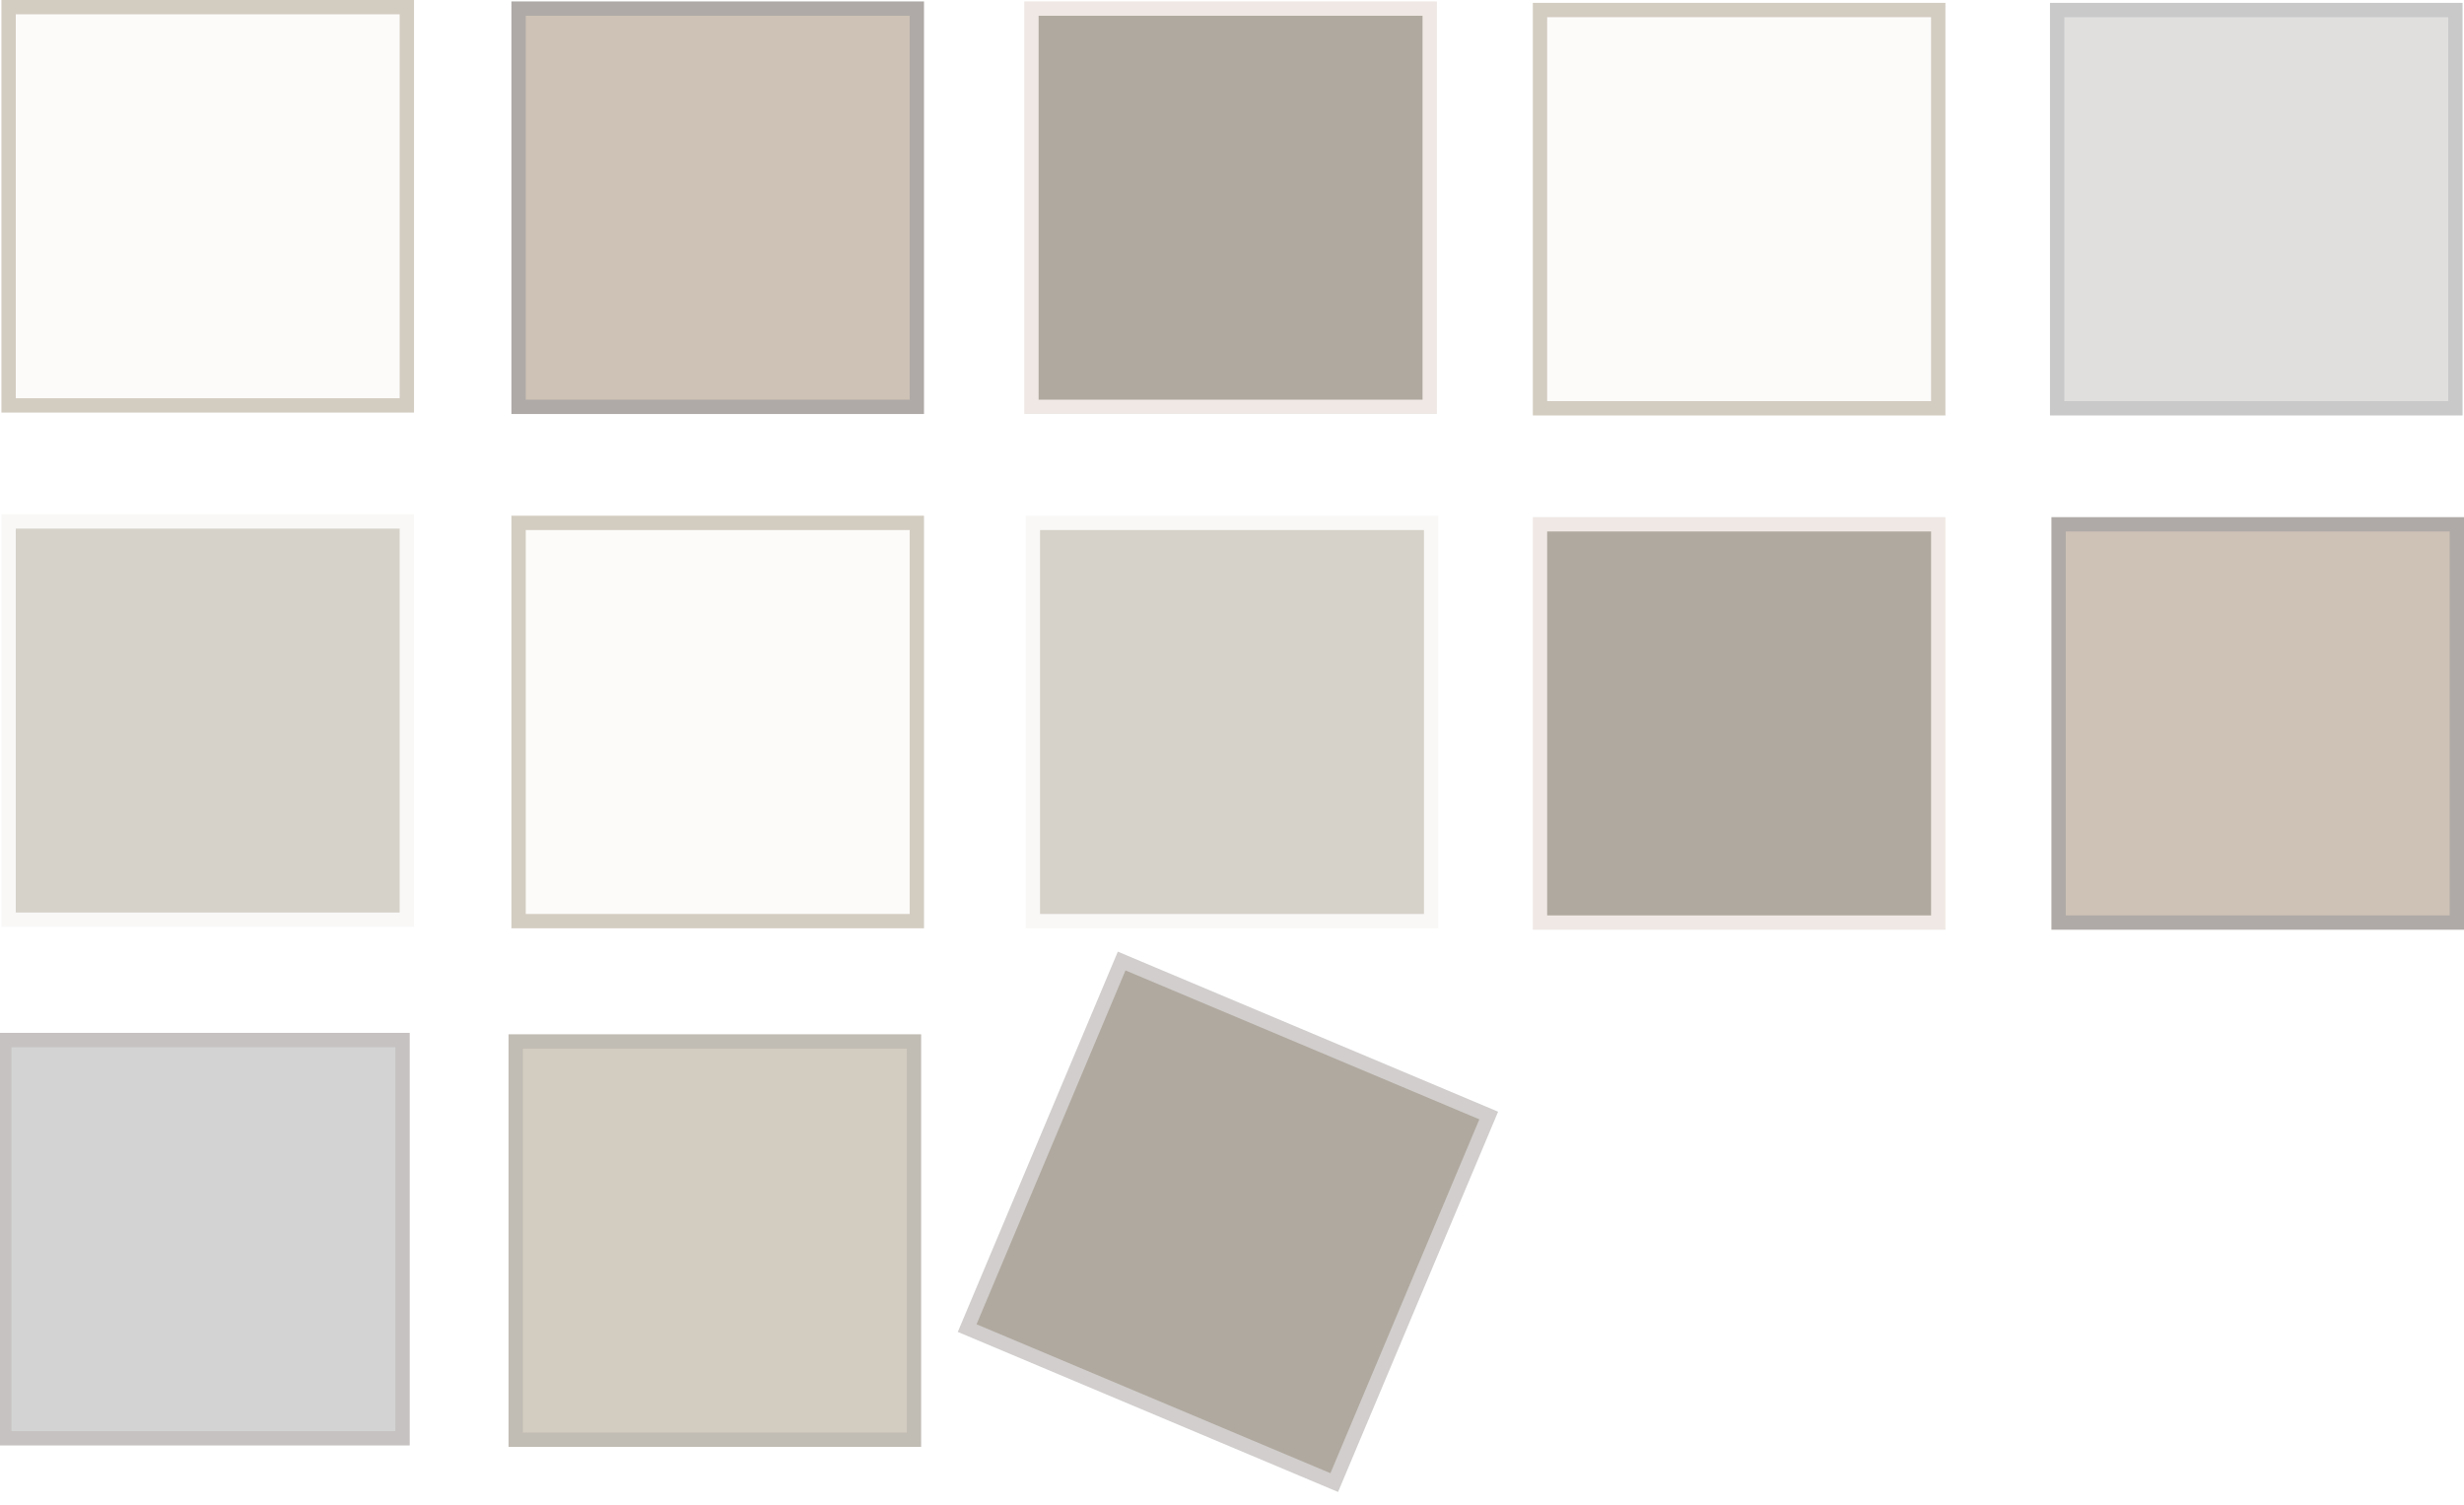
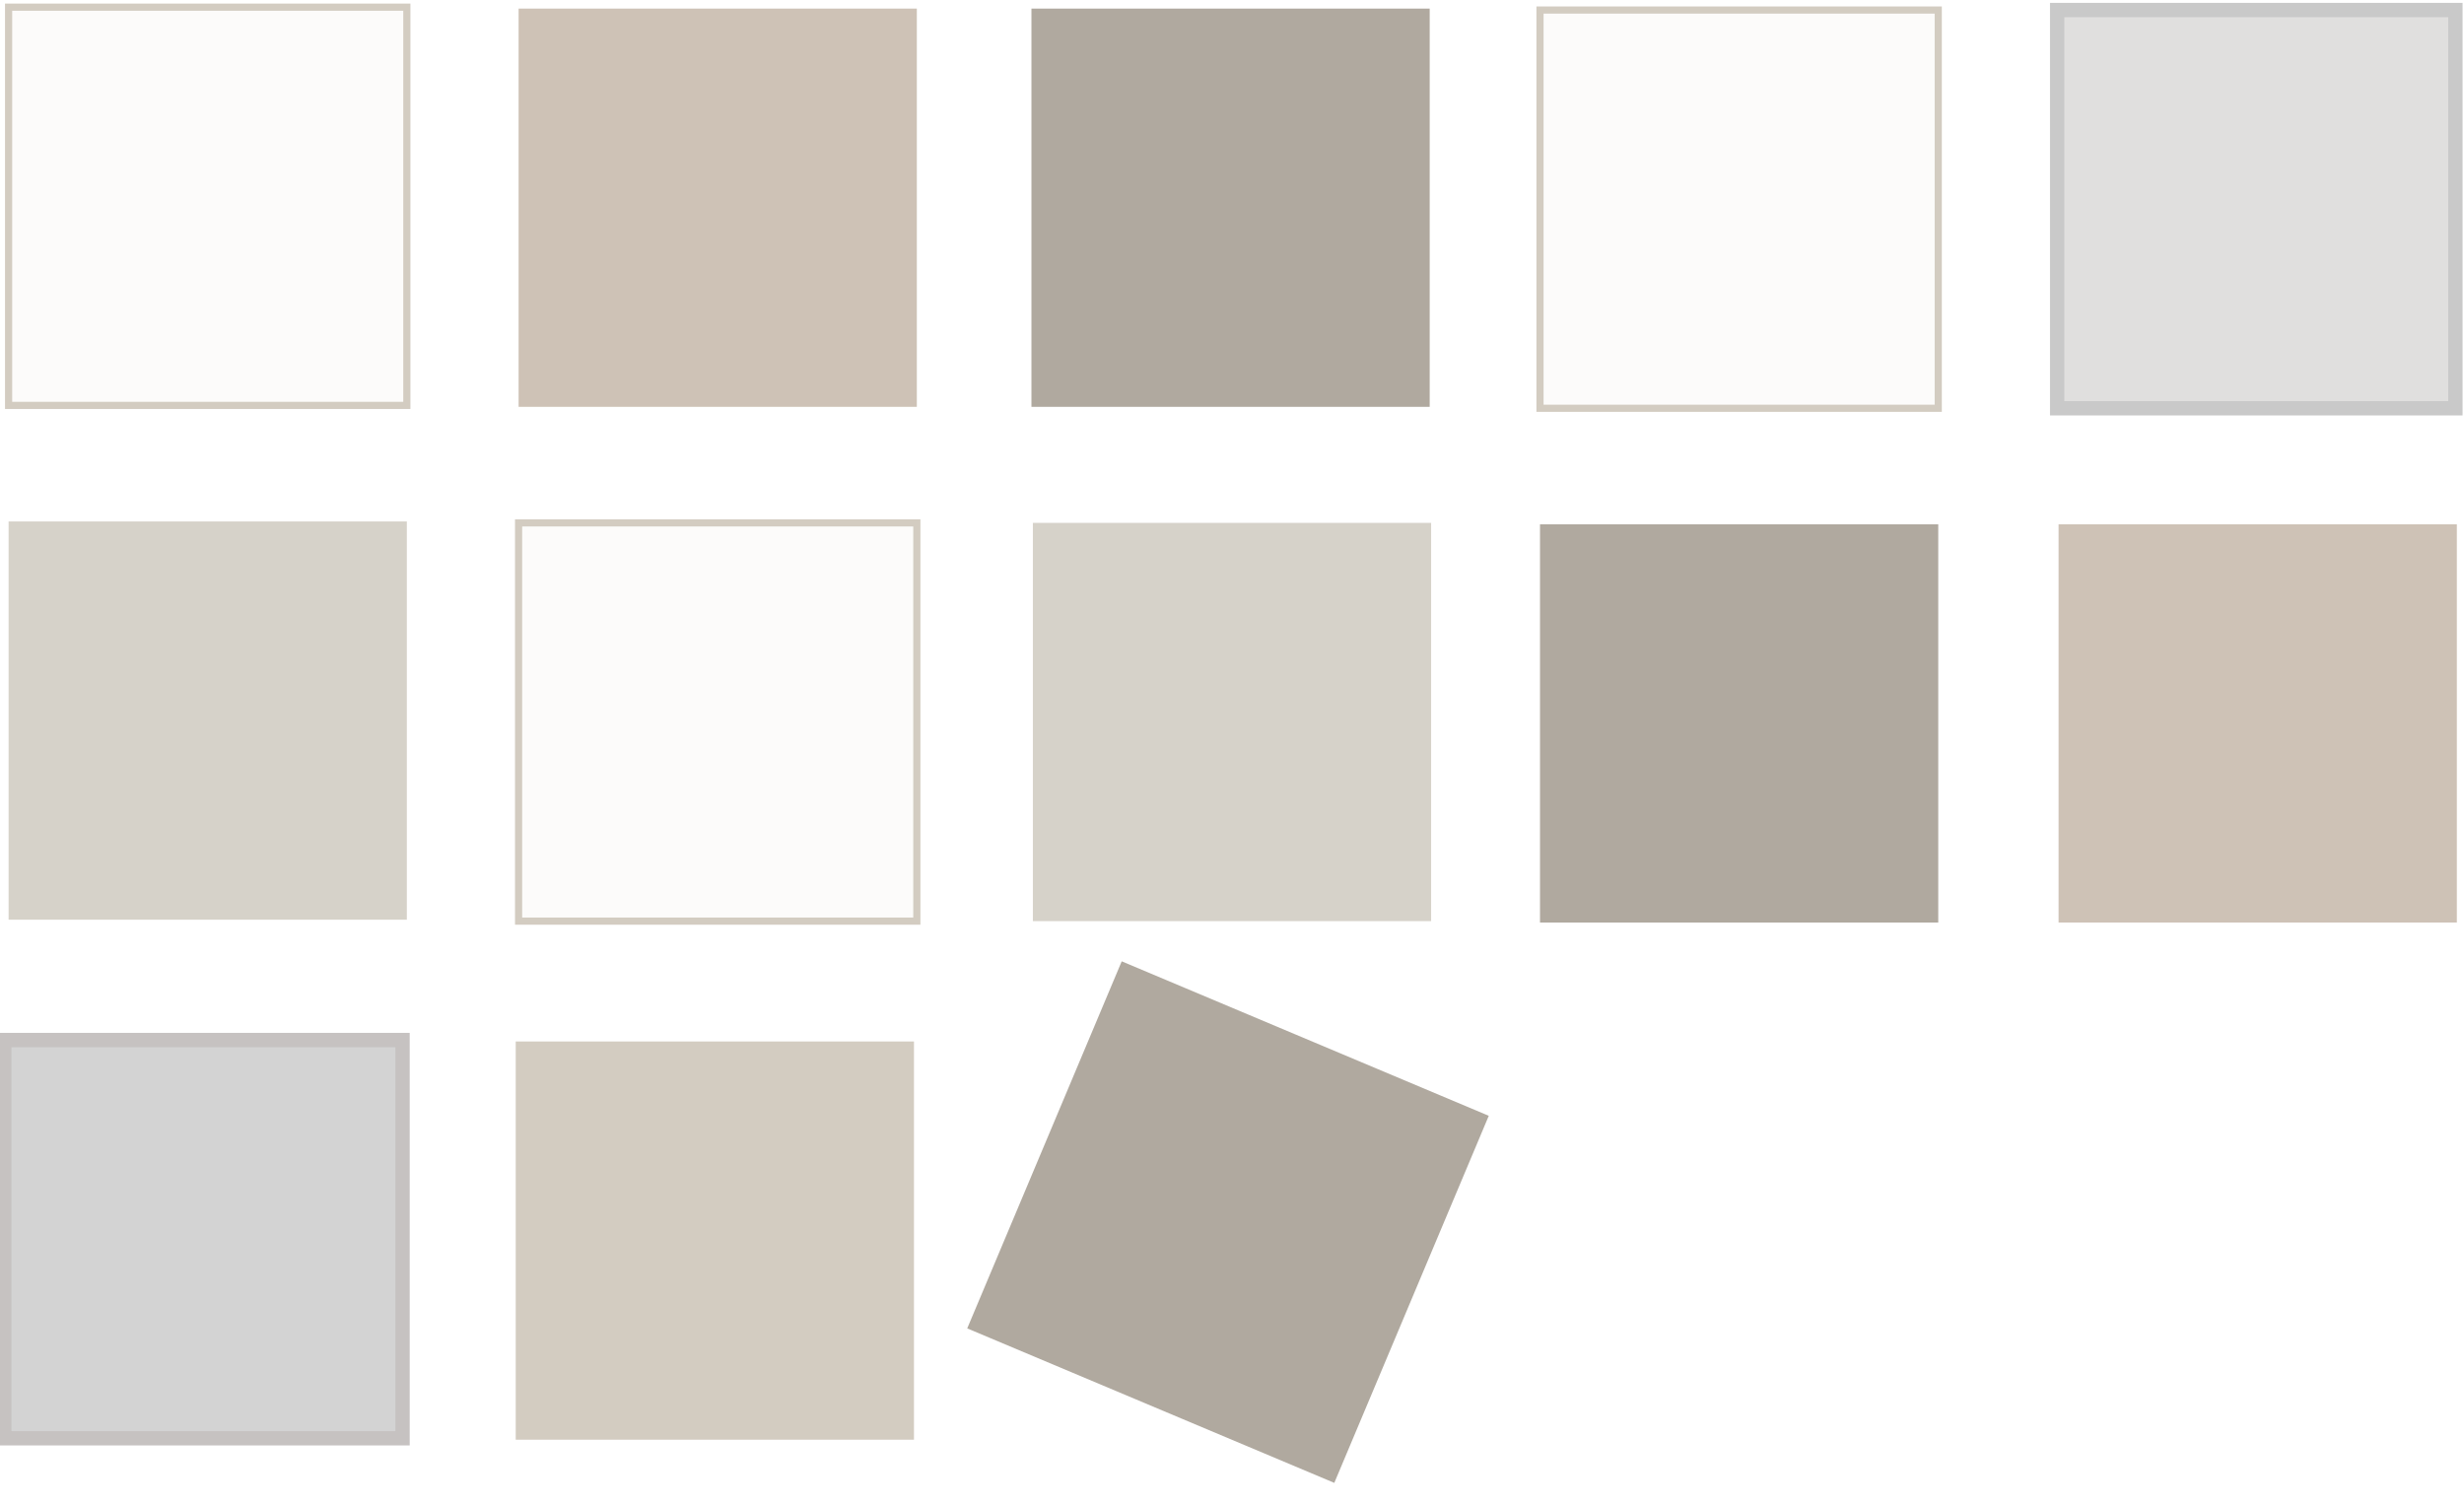
- <svg xmlns="http://www.w3.org/2000/svg" xmlns:xlink="http://www.w3.org/1999/xlink" version="1.1" id="圖層_1" x="0px" y="0px" viewBox="0 0 172 105" style="enable-background:new 0 0 172 105;" xml:space="preserve">
+ <svg xmlns="http://www.w3.org/2000/svg" version="1.1" id="圖層_1" x="0px" y="0px" viewBox="0 0 172 105" style="enable-background:new 0 0 172 105;" xml:space="preserve">
  <style type="text/css">
- 	.st0{fill:#FCFBFA;stroke:#D3CCC1;stroke-miterlimit:10;}
- 	.st1{fill:#CEC2B6;stroke:#AFAAA7;stroke-miterlimit:10;}
- 	.st2{fill:#B0A99F;stroke:#EFE8E4;stroke-miterlimit:10;}
+ 	.st0{fill:#FCFBFA;stroke:#D3CCC1;stroke-width:0.5;stroke-miterlimit:10;}
+ 	.st1{fill:#CEC2B6;}
+ 	.st2{fill:#B0A99F;}
	.st3{fill:#E0DFDE;stroke:#C9C9C9;stroke-miterlimit:10;}
- 	.st4{fill:#D6D2C9;stroke:#F9F8F7;stroke-miterlimit:10;}
+ 	.st4{fill:#D6D2C9;}
	.st5{fill:#D3D3D3;stroke:#C6C2C1;stroke-miterlimit:10;}
- 	.st6{fill:#D3CCC1;stroke:#C1BCB4;stroke-miterlimit:10;}
- 	.st7{fill:#B0A99F;stroke:#D1CECD;stroke-miterlimit:10;}
+ 	.st6{fill:#D3CCC1;}
</style>
  <rect x="36.2" y="36.5" class="st0" width="27.8" height="27.8" />
  <rect x="0.6" y="0.5" class="st0" width="27.8" height="27.8" />
  <rect x="36.2" y="0.6" class="st1" width="27.8" height="27.8" />
  <rect x="72" y="0.6" class="st2" width="27.8" height="27.8" />
  <rect x="107.5" y="0.7" class="st0" width="27.8" height="27.8" />
  <rect x="143.6" y="0.7" class="st3" width="27.8" height="27.8" />
  <rect x="0.6" y="36.4" class="st4" width="27.8" height="27.8" />
  <rect x="72.1" y="36.5" class="st4" width="27.8" height="27.8" />
  <rect x="107.5" y="36.6" class="st2" width="27.8" height="27.8" />
  <rect x="143.7" y="36.6" class="st1" width="27.8" height="27.8" />
  <rect x="0.3" y="72.6" class="st5" width="27.8" height="27.8" />
  <rect x="36" y="72.7" class="st6" width="27.8" height="27.8" />
-   <rect x="71.8" y="71.4" transform="matrix(0.9217 0.3879 -0.3879 0.9217 39.8156 -26.5753)" class="st7" width="27.8" height="27.8" />
-   <g>
-     <defs>
-       <rect id="SVGID_1_" y="0" width="171.6" height="104.7" />
-     </defs>
-     <clipPath id="SVGID_00000031917280636304762510000005040468685458847365_">
-       <use xlink:href="#SVGID_1_" style="overflow:visible;" />
-     </clipPath>
-   </g>
+   <rect x="71.8" y="71.4" transform="matrix(0.3879 -0.9217 0.9217 0.3879 -26.1431 131.2111)" class="st2" width="27.8" height="27.8" />
</svg>
